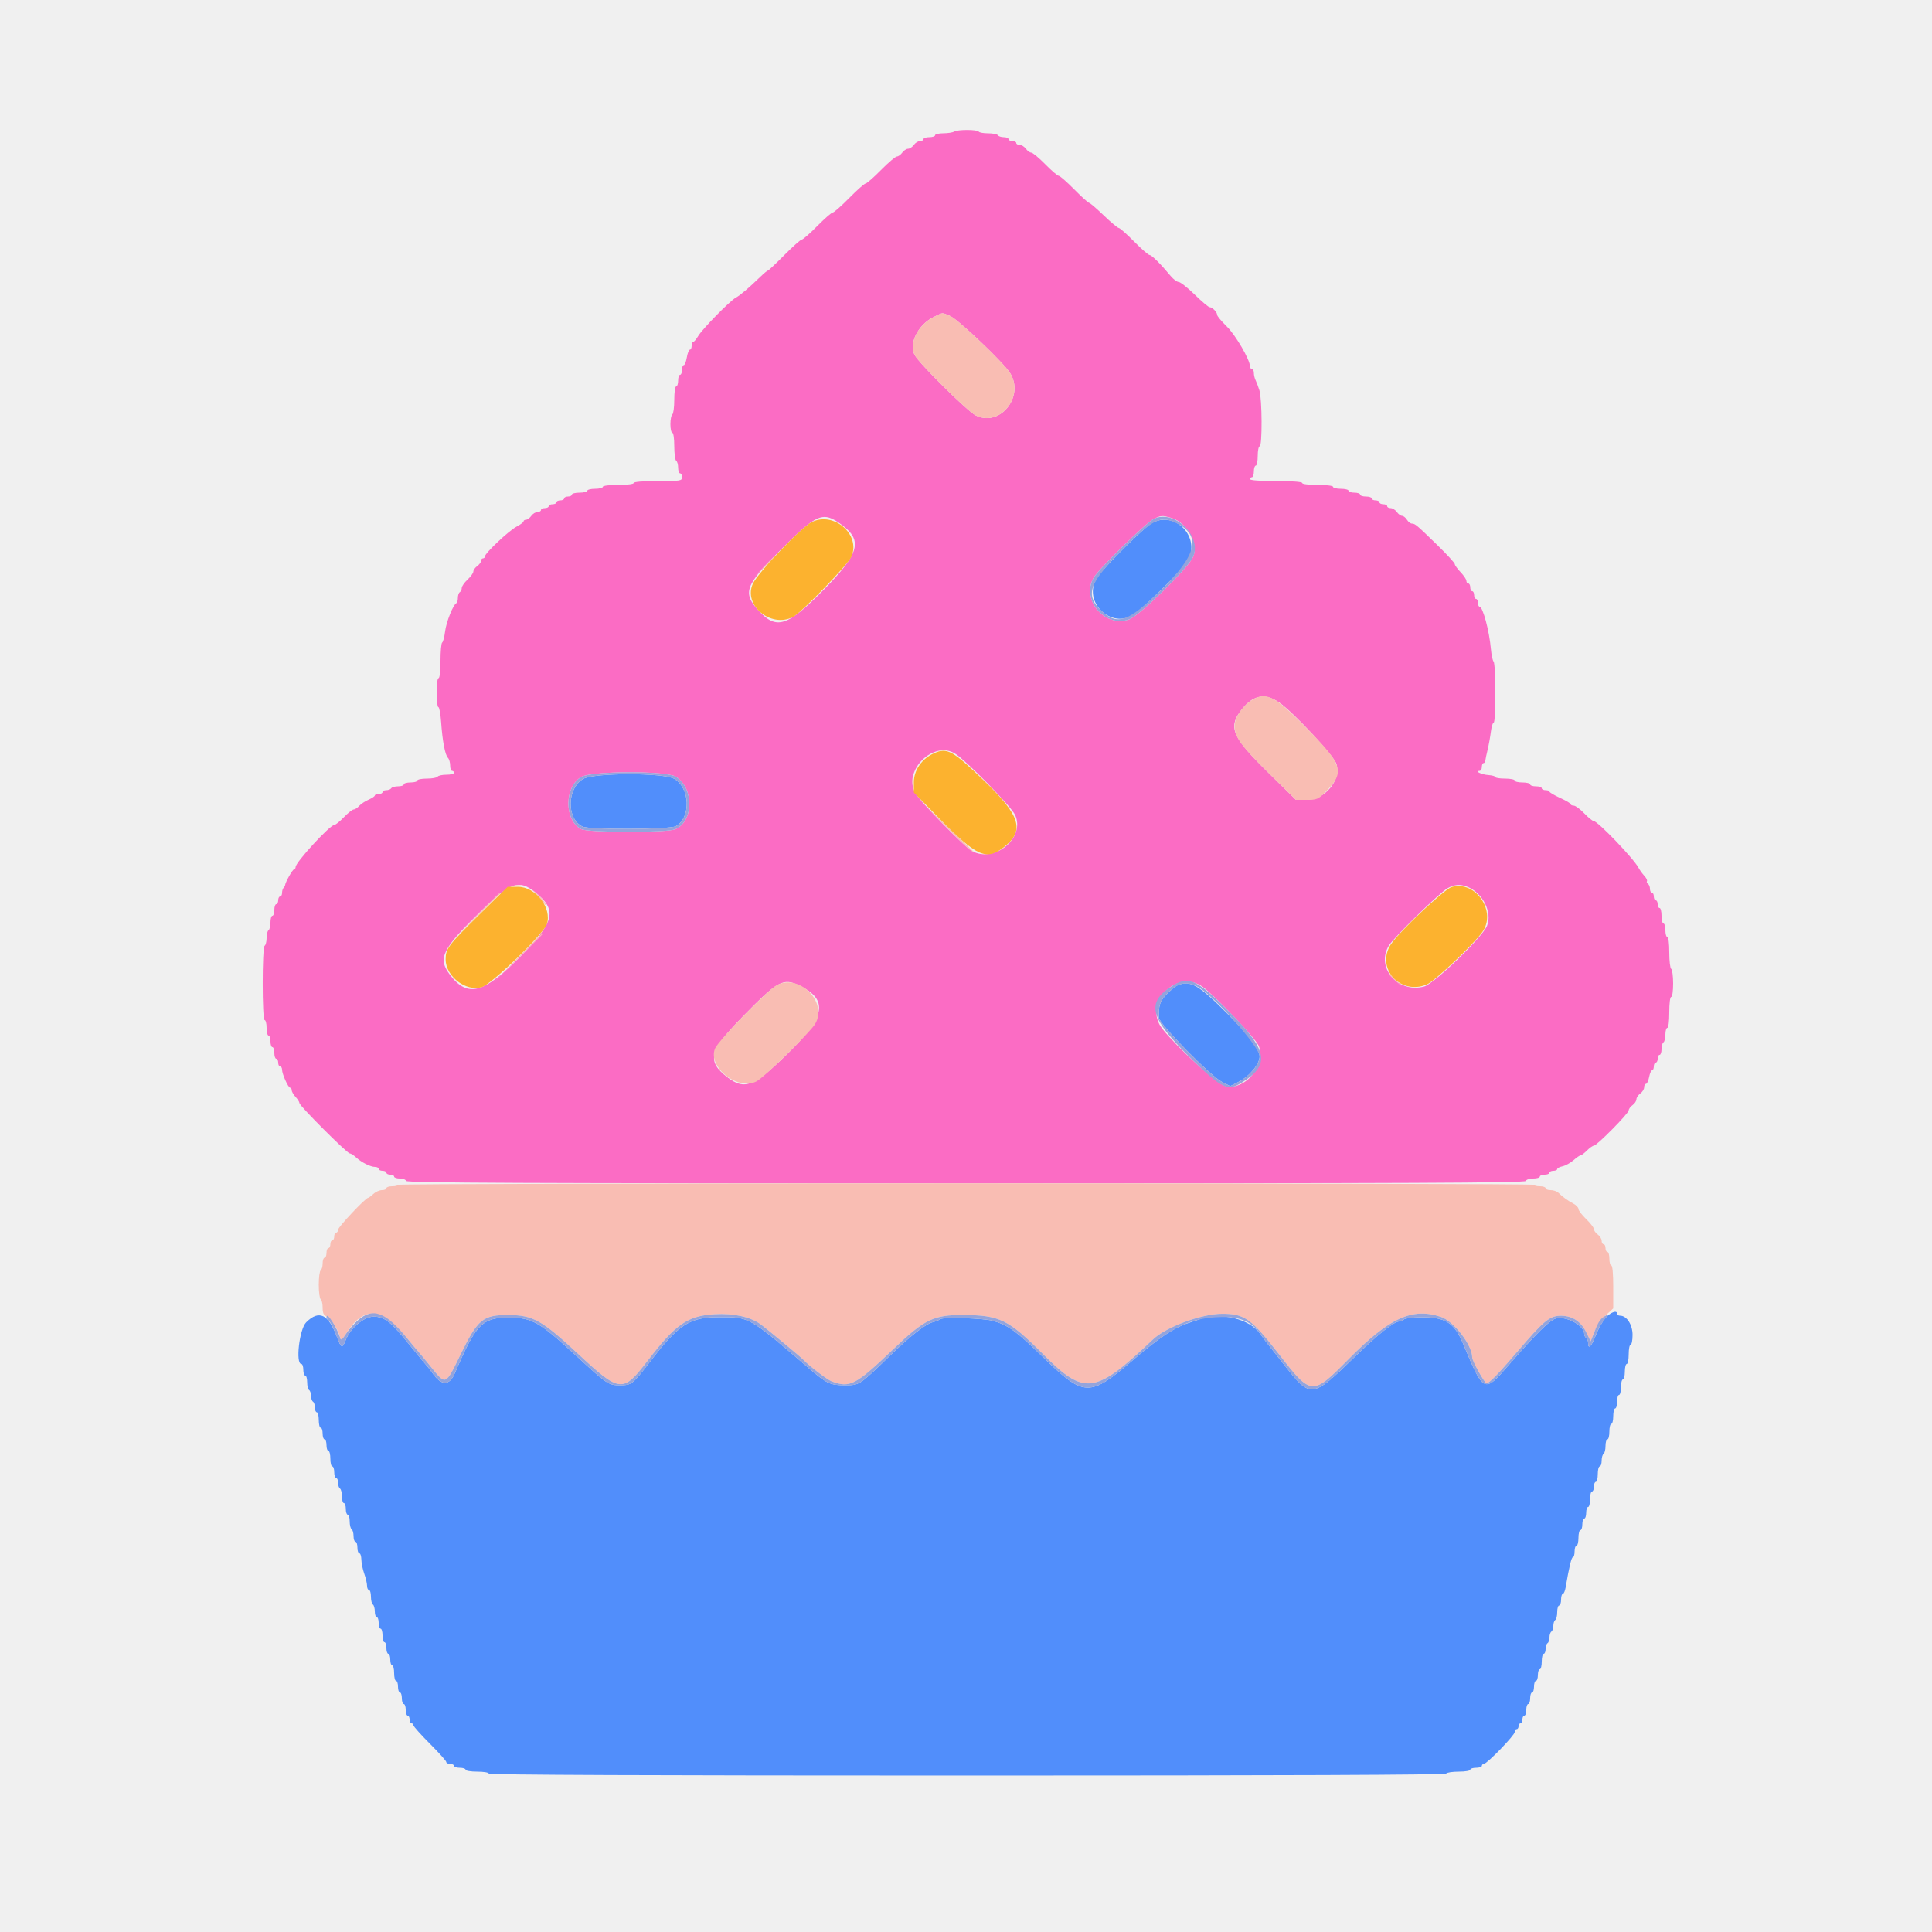
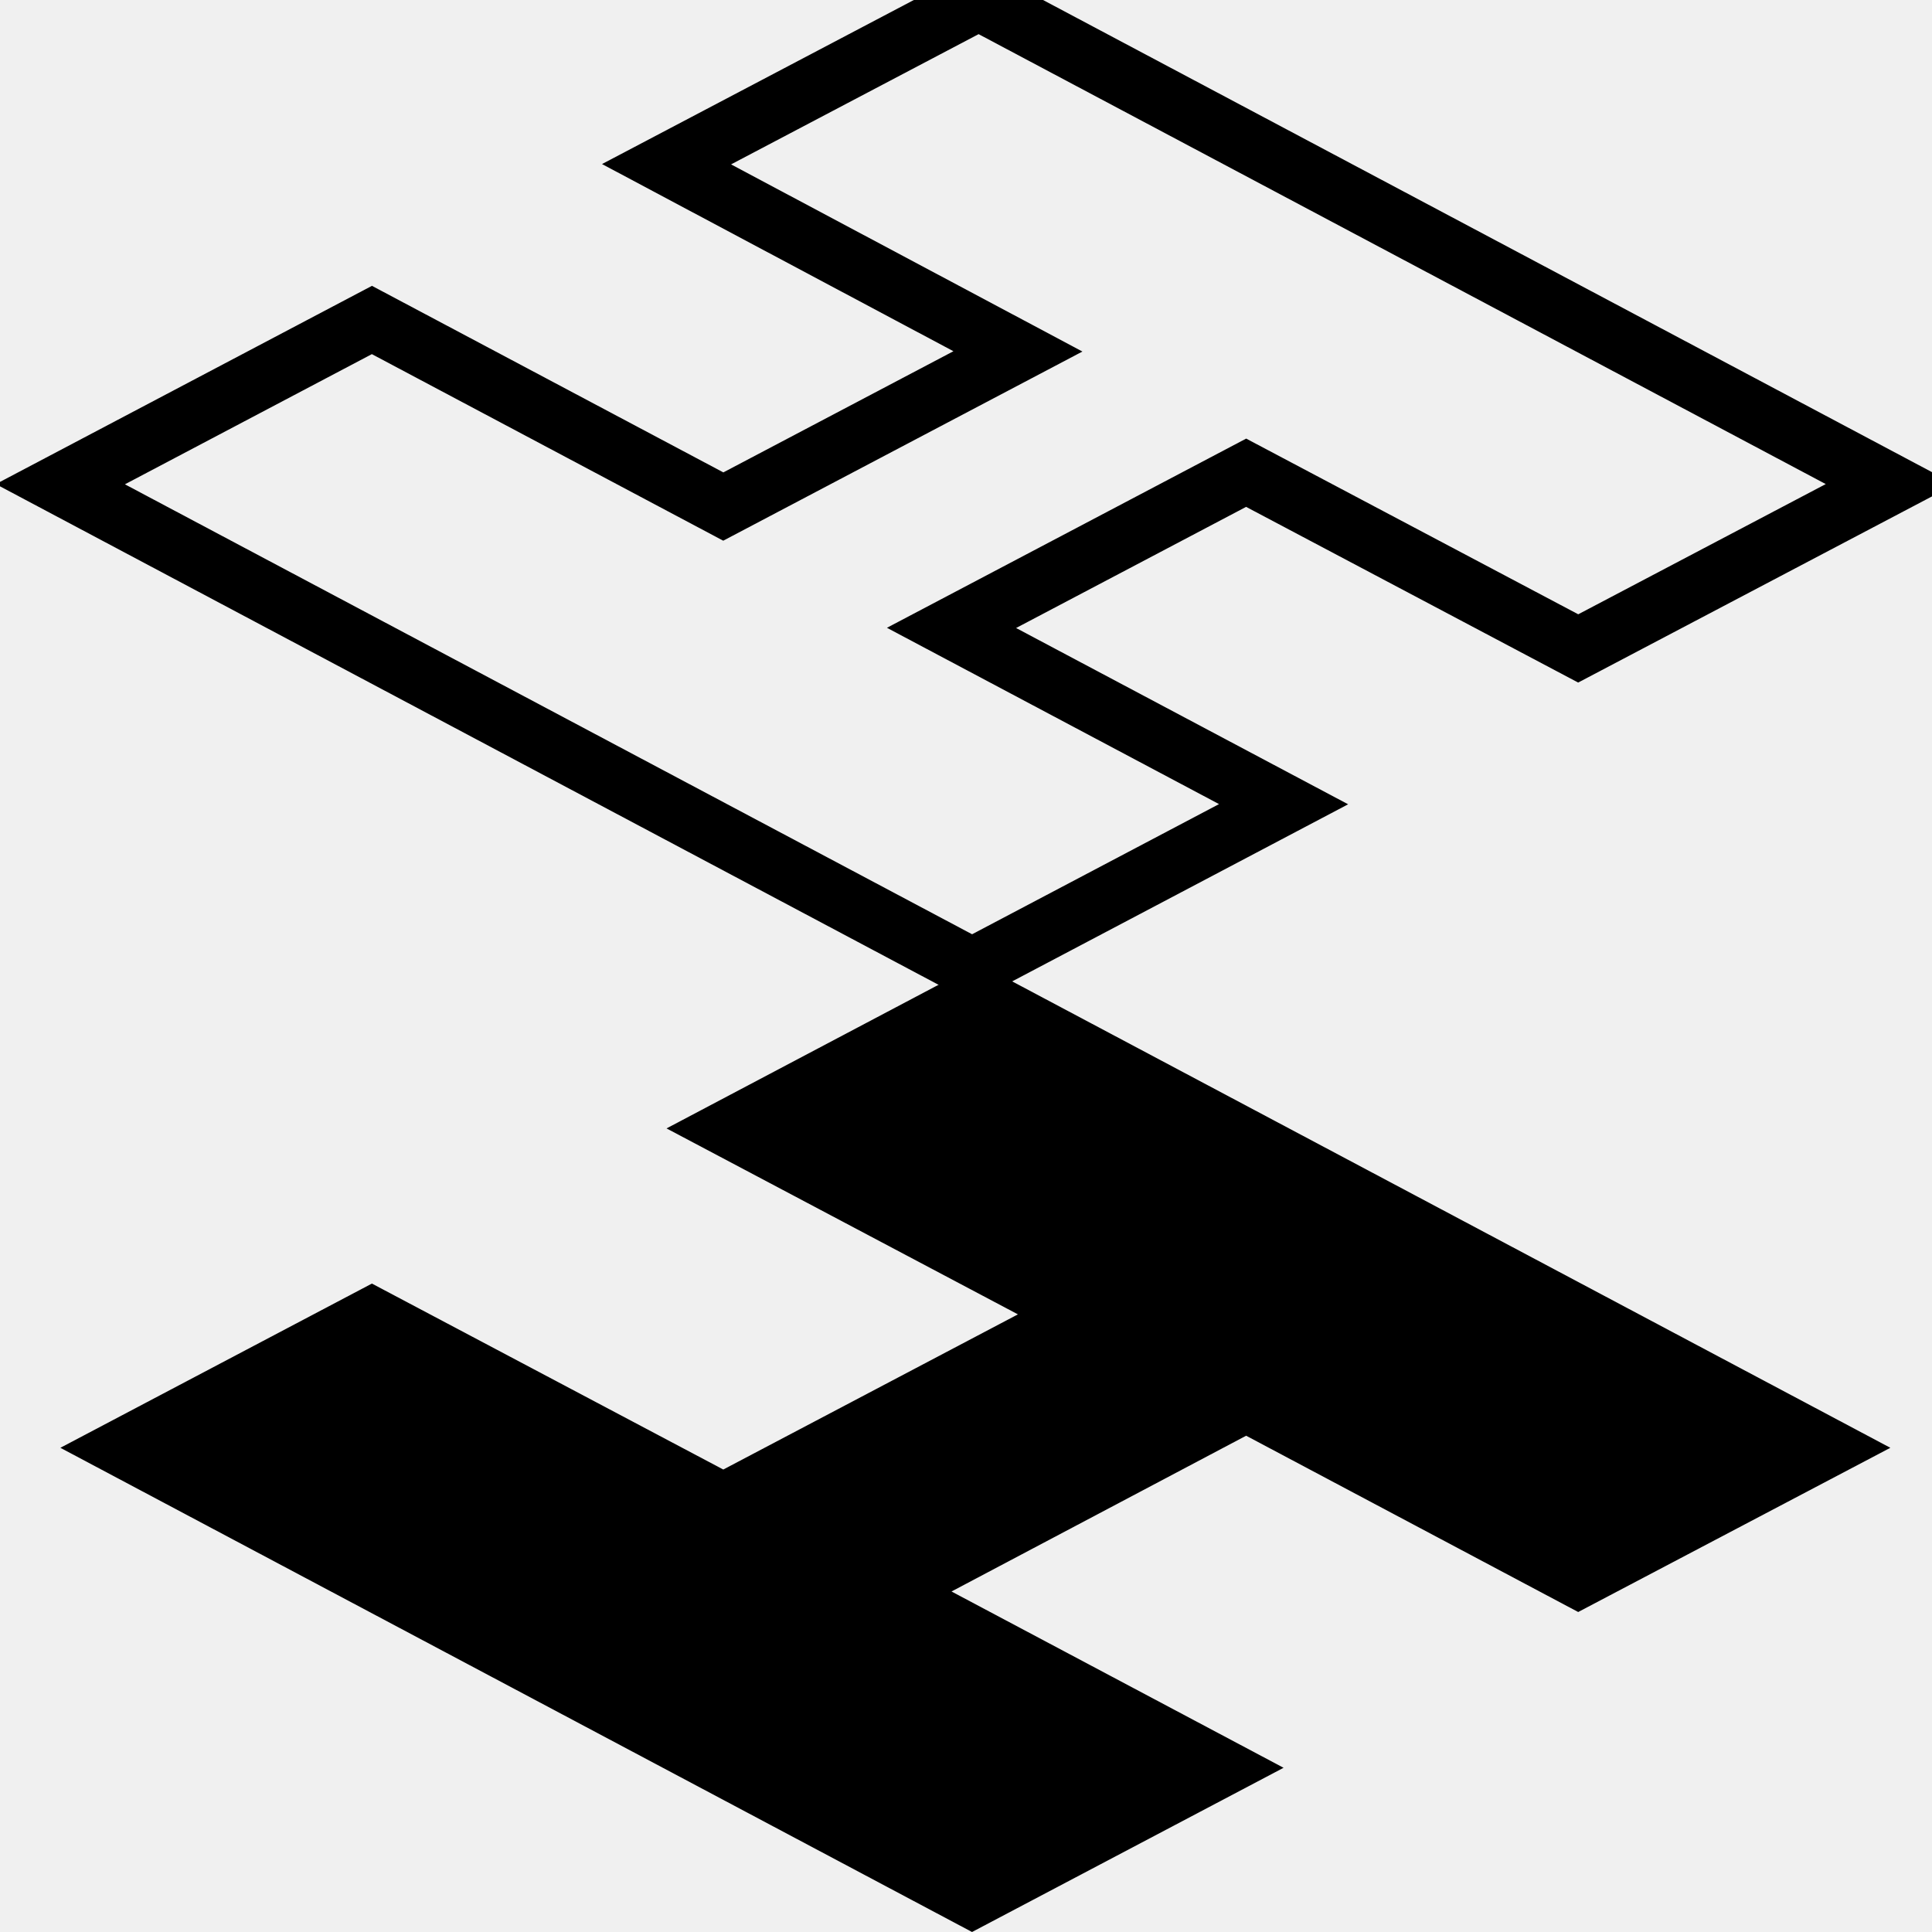
- <svg xmlns="http://www.w3.org/2000/svg" id="svg" version="1.1" width="400" height="400" viewBox="0, 0, 400,400">
-   <g id="svgg">
-     <path id="path0" d="M238.600 108.222 C 236.964 109.064,228.583 117.380,227.155 119.578 C 223.936 124.535,230.119 130.516,234.938 127.108 C 236.926 125.702,244.328 118.375,245.625 116.528 C 248.940 111.810,243.691 105.604,238.600 108.222 M120.750 161.259 C 117.331 163.242,117.258 169.604,120.636 171.144 C 122.102 171.812,138.694 171.741,139.918 171.062 C 143.105 169.293,142.885 163.094,139.568 161.230 C 137.311 159.962,122.950 159.984,120.750 161.259 M243.800 203.986 C 243.360 204.171,242.340 205.015,241.532 205.861 C 240.120 207.342,239.843 208.199,239.958 210.744 C 240.014 211.999,250.586 222.759,252.965 223.982 L 254.693 224.871 256.421 223.989 C 258.742 222.805,260.825 220.276,260.789 218.688 C 260.756 217.252,258.475 214.239,254.072 209.816 C 248.162 203.877,246.418 202.888,243.800 203.986 M332.306 272.976 C 331.705 273.702,330.825 275.309,330.351 276.547 C 329.484 278.814,328.800 279.464,328.800 278.024 C 328.800 277.597,328.620 277.136,328.400 277.000 C 328.180 276.864,328.000 276.495,328.000 276.179 C 328.000 274.439,324.321 272.432,322.136 272.980 C 320.869 273.298,318.018 276.105,312.467 282.500 C 307.250 288.510,307.223 288.498,302.966 278.298 C 301.106 273.843,299.314 272.700,294.240 272.737 C 292.502 272.749,290.891 272.949,290.660 273.180 C 290.429 273.411,289.993 273.600,289.692 273.600 C 288.618 273.600,285.326 276.224,280.400 281.007 C 271.607 289.545,271.377 289.572,265.962 282.676 C 264.201 280.434,262.542 278.330,262.275 278.000 C 262.007 277.670,261.374 276.816,260.868 276.102 C 258.704 273.049,252.708 271.613,248.434 273.123 C 247.865 273.324,246.698 273.715,245.841 273.992 C 243.104 274.874,239.865 277.047,234.766 281.418 C 225.514 289.350,224.502 289.321,215.842 280.871 C 210.444 275.604,208.733 274.367,205.606 273.470 C 203.713 272.927,195.261 272.657,194.671 273.120 C 194.412 273.323,193.725 273.603,193.145 273.741 C 191.657 274.096,188.515 276.548,184.257 280.677 C 177.892 286.850,177.969 286.800,174.886 286.799 C 171.874 286.797,171.201 286.480,167.538 283.339 C 154.874 272.482,155.275 272.710,148.846 272.708 C 142.771 272.706,140.519 274.171,134.479 282.053 C 130.973 286.629,130.752 286.800,128.341 286.800 C 125.994 286.800,125.734 286.625,119.410 280.800 C 111.616 273.621,110.165 272.800,105.266 272.800 C 99.824 272.800,98.500 274.172,94.174 284.297 C 93.039 286.953,91.400 286.954,89.547 284.301 C 89.047 283.585,88.529 282.910,88.395 282.800 C 88.261 282.690,86.667 280.761,84.854 278.512 C 80.903 273.612,79.614 272.601,77.317 272.601 C 75.355 272.600,72.561 274.951,71.594 277.416 C 70.880 279.235,70.644 279.167,69.807 276.900 C 68.026 272.079,66.052 271.122,63.387 273.787 C 61.977 275.197,61.152 282.400,62.400 282.400 C 62.620 282.400,62.800 282.940,62.800 283.600 C 62.800 284.260,62.980 284.800,63.200 284.800 C 63.420 284.800,63.600 285.419,63.600 286.176 C 63.600 286.933,63.780 287.664,64.000 287.800 C 64.220 287.936,64.400 288.476,64.400 289.000 C 64.400 289.524,64.580 290.064,64.800 290.200 C 65.020 290.336,65.200 290.887,65.200 291.424 C 65.200 291.961,65.380 292.400,65.600 292.400 C 65.820 292.400,66.000 293.120,66.000 294.000 C 66.000 294.880,66.180 295.600,66.400 295.600 C 66.620 295.600,66.800 296.140,66.800 296.800 C 66.800 297.460,66.980 298.000,67.200 298.000 C 67.420 298.000,67.600 298.540,67.600 299.200 C 67.600 299.860,67.780 300.400,68.000 300.400 C 68.220 300.400,68.400 301.120,68.400 302.000 C 68.400 302.880,68.580 303.600,68.800 303.600 C 69.020 303.600,69.200 304.140,69.200 304.800 C 69.200 305.460,69.380 306.000,69.600 306.000 C 69.820 306.000,70.000 306.439,70.000 306.976 C 70.000 307.513,70.180 308.064,70.400 308.200 C 70.620 308.336,70.800 309.067,70.800 309.824 C 70.800 310.581,70.980 311.200,71.200 311.200 C 71.420 311.200,71.600 311.740,71.600 312.400 C 71.600 313.060,71.780 313.600,72.000 313.600 C 72.220 313.600,72.400 314.219,72.400 314.976 C 72.400 315.733,72.580 316.464,72.800 316.600 C 73.020 316.736,73.200 317.377,73.200 318.024 C 73.200 318.671,73.380 319.200,73.600 319.200 C 73.820 319.200,74.000 319.740,74.000 320.400 C 74.000 321.060,74.180 321.600,74.400 321.600 C 74.620 321.600,74.808 322.185,74.818 322.900 C 74.827 323.615,75.095 324.920,75.412 325.800 C 75.729 326.680,75.991 327.805,75.994 328.300 C 75.997 328.795,76.180 329.200,76.400 329.200 C 76.620 329.200,76.800 329.819,76.800 330.576 C 76.800 331.333,76.980 332.064,77.200 332.200 C 77.420 332.336,77.600 332.977,77.600 333.624 C 77.600 334.271,77.780 334.800,78.000 334.800 C 78.220 334.800,78.400 335.340,78.400 336.000 C 78.400 336.660,78.580 337.200,78.800 337.200 C 79.020 337.200,79.200 337.830,79.200 338.600 C 79.200 339.370,79.380 340.000,79.600 340.000 C 79.820 340.000,80.000 340.540,80.000 341.200 C 80.000 341.860,80.180 342.400,80.400 342.400 C 80.620 342.400,80.800 342.940,80.800 343.600 C 80.800 344.260,80.980 344.800,81.200 344.800 C 81.420 344.800,81.600 345.520,81.600 346.400 C 81.600 347.280,81.780 348.000,82.000 348.000 C 82.220 348.000,82.400 348.540,82.400 349.200 C 82.400 349.860,82.580 350.400,82.800 350.400 C 83.020 350.400,83.200 350.940,83.200 351.600 C 83.200 352.260,83.380 352.800,83.600 352.800 C 83.820 352.800,84.000 353.340,84.000 354.000 C 84.000 354.660,84.180 355.200,84.400 355.200 C 84.620 355.200,84.800 355.560,84.800 356.000 C 84.800 356.440,84.980 356.800,85.200 356.800 C 85.420 356.800,85.600 356.983,85.600 357.206 C 85.600 357.429,87.130 359.141,89.000 361.011 C 90.870 362.881,92.400 364.589,92.400 364.806 C 92.400 365.023,92.760 365.200,93.200 365.200 C 93.640 365.200,94.000 365.380,94.000 365.600 C 94.000 365.820,94.540 366.000,95.200 366.000 C 95.860 366.000,96.400 366.180,96.400 366.400 C 96.400 366.622,97.467 366.800,98.800 366.800 C 100.133 366.800,101.200 366.978,101.200 367.200 C 101.200 367.466,134.459 367.600,200.176 367.600 C 265.729 367.600,299.236 367.465,299.400 367.200 C 299.536 366.980,300.717 366.800,302.024 366.800 C 303.341 366.800,304.400 366.622,304.400 366.400 C 304.400 366.180,304.940 366.000,305.600 366.000 C 306.260 366.000,306.800 365.820,306.800 365.600 C 306.800 365.380,306.983 365.200,307.206 365.200 C 307.855 365.200,313.600 359.276,313.600 358.606 C 313.600 358.273,313.780 358.000,314.000 358.000 C 314.220 358.000,314.400 357.730,314.400 357.400 C 314.400 357.070,314.580 356.800,314.800 356.800 C 315.020 356.800,315.200 356.440,315.200 356.000 C 315.200 355.560,315.380 355.200,315.600 355.200 C 315.820 355.200,316.000 354.660,316.000 354.000 C 316.000 353.340,316.180 352.800,316.400 352.800 C 316.620 352.800,316.800 352.260,316.800 351.600 C 316.800 350.940,316.980 350.400,317.200 350.400 C 317.420 350.400,317.600 349.860,317.600 349.200 C 317.600 348.540,317.780 348.000,318.000 348.000 C 318.220 348.000,318.400 347.460,318.400 346.800 C 318.400 346.140,318.580 345.600,318.800 345.600 C 319.020 345.600,319.200 344.880,319.200 344.000 C 319.200 343.120,319.380 342.400,319.600 342.400 C 319.820 342.400,320.000 341.961,320.000 341.424 C 320.000 340.887,320.180 340.336,320.400 340.200 C 320.620 340.064,320.800 339.524,320.800 339.000 C 320.800 338.476,320.980 337.936,321.200 337.800 C 321.420 337.664,321.600 337.124,321.600 336.600 C 321.600 336.076,321.780 335.536,322.000 335.400 C 322.220 335.264,322.400 334.533,322.400 333.776 C 322.400 333.019,322.580 332.400,322.800 332.400 C 323.020 332.400,323.200 331.860,323.200 331.200 C 323.200 330.540,323.360 330.000,323.556 330.000 C 323.752 330.000,324.013 329.415,324.136 328.700 C 324.891 324.312,325.352 322.400,325.655 322.400 C 325.845 322.400,326.000 321.860,326.000 321.200 C 326.000 320.540,326.180 320.000,326.400 320.000 C 326.620 320.000,326.800 319.280,326.800 318.400 C 326.800 317.520,326.980 316.800,327.200 316.800 C 327.420 316.800,327.600 316.260,327.600 315.600 C 327.600 314.940,327.780 314.400,328.000 314.400 C 328.220 314.400,328.400 313.860,328.400 313.200 C 328.400 312.540,328.580 312.000,328.800 312.000 C 329.020 312.000,329.200 311.280,329.200 310.400 C 329.200 309.520,329.380 308.800,329.600 308.800 C 329.820 308.800,330.000 308.350,330.000 307.800 C 330.000 307.250,330.180 306.800,330.400 306.800 C 330.620 306.800,330.800 306.080,330.800 305.200 C 330.800 304.320,330.980 303.600,331.200 303.600 C 331.420 303.600,331.600 303.071,331.600 302.424 C 331.600 301.777,331.780 301.136,332.000 301.000 C 332.220 300.864,332.400 300.133,332.400 299.376 C 332.400 298.619,332.580 298.000,332.800 298.000 C 333.020 298.000,333.200 297.280,333.200 296.400 C 333.200 295.520,333.380 294.800,333.600 294.800 C 333.820 294.800,334.000 294.080,334.000 293.200 C 334.000 292.320,334.180 291.600,334.400 291.600 C 334.620 291.600,334.800 290.970,334.800 290.200 C 334.800 289.430,334.980 288.800,335.200 288.800 C 335.420 288.800,335.600 288.080,335.600 287.200 C 335.600 286.320,335.780 285.600,336.000 285.600 C 336.220 285.600,336.400 284.880,336.400 284.000 C 336.400 283.120,336.580 282.400,336.800 282.400 C 337.020 282.400,337.200 281.500,337.200 280.400 C 337.200 279.300,337.380 278.400,337.600 278.400 C 337.820 278.400,338.000 277.492,338.000 276.382 C 338.000 274.259,336.794 272.400,335.418 272.400 C 335.078 272.400,334.800 272.220,334.800 272.000 C 334.800 271.151,333.350 271.719,332.306 272.976 " stroke="none" fill="#518efb" fill-rule="evenodd" />
-     <path id="path1" d="M197.543 27.244 C 197.244 27.433,196.235 27.591,195.300 27.594 C 194.365 27.597,193.600 27.780,193.600 28.000 C 193.600 28.220,193.060 28.400,192.400 28.400 C 191.740 28.400,191.200 28.580,191.200 28.800 C 191.200 29.020,190.880 29.200,190.488 29.200 C 190.097 29.200,189.517 29.560,189.200 30.000 C 188.883 30.440,188.343 30.800,188.000 30.800 C 187.657 30.800,187.117 31.160,186.800 31.600 C 186.483 32.040,185.984 32.400,185.692 32.400 C 185.400 32.400,183.919 33.660,182.400 35.200 C 180.881 36.740,179.442 38.000,179.202 38.000 C 178.961 38.000,177.436 39.350,175.813 41.000 C 174.189 42.650,172.659 44.000,172.411 44.000 C 172.164 44.000,170.719 45.260,169.200 46.800 C 167.681 48.340,166.242 49.600,166.002 49.600 C 165.762 49.600,164.141 51.040,162.400 52.800 C 160.659 54.560,159.131 56.000,159.004 56.000 C 158.877 56.000,158.170 56.585,157.433 57.300 C 155.077 59.586,153.233 61.154,152.339 61.633 C 151.130 62.280,145.417 68.109,144.545 69.586 C 144.150 70.254,143.686 70.800,143.514 70.800 C 143.341 70.800,143.200 71.160,143.200 71.600 C 143.200 72.040,143.036 72.400,142.835 72.400 C 142.634 72.400,142.349 73.120,142.200 74.000 C 142.051 74.880,141.766 75.600,141.565 75.600 C 141.364 75.600,141.200 76.050,141.200 76.600 C 141.200 77.150,141.020 77.600,140.800 77.600 C 140.580 77.600,140.400 78.140,140.400 78.800 C 140.400 79.460,140.220 80.000,140.000 80.000 C 139.772 80.000,139.600 81.192,139.600 82.776 C 139.600 84.303,139.420 85.664,139.200 85.800 C 138.980 85.936,138.800 86.847,138.800 87.824 C 138.800 88.801,138.980 89.600,139.200 89.600 C 139.428 89.600,139.600 90.792,139.600 92.376 C 139.600 93.903,139.780 95.264,140.000 95.400 C 140.220 95.536,140.400 96.177,140.400 96.824 C 140.400 97.471,140.580 98.000,140.800 98.000 C 141.020 98.000,141.200 98.360,141.200 98.800 C 141.200 99.557,140.933 99.600,136.200 99.600 C 133.133 99.600,131.200 99.755,131.200 100.000 C 131.200 100.233,129.867 100.400,128.000 100.400 C 126.133 100.400,124.800 100.567,124.800 100.800 C 124.800 101.020,124.080 101.200,123.200 101.200 C 122.320 101.200,121.600 101.380,121.600 101.600 C 121.600 101.820,120.880 102.000,120.000 102.000 C 119.120 102.000,118.400 102.180,118.400 102.400 C 118.400 102.620,118.040 102.800,117.600 102.800 C 117.160 102.800,116.800 102.980,116.800 103.200 C 116.800 103.420,116.440 103.600,116.000 103.600 C 115.560 103.600,115.200 103.780,115.200 104.000 C 115.200 104.220,114.840 104.400,114.400 104.400 C 113.960 104.400,113.600 104.580,113.600 104.800 C 113.600 105.020,113.240 105.200,112.800 105.200 C 112.360 105.200,112.000 105.380,112.000 105.600 C 112.000 105.820,111.680 106.000,111.288 106.000 C 110.897 106.000,110.317 106.360,110.000 106.800 C 109.683 107.240,109.193 107.600,108.912 107.600 C 108.630 107.600,108.400 107.752,108.400 107.937 C 108.400 108.122,107.743 108.617,106.939 109.037 C 105.359 109.862,100.400 114.532,100.400 115.195 C 100.400 115.418,100.220 115.600,100.000 115.600 C 99.780 115.600,99.600 115.830,99.600 116.112 C 99.600 116.393,99.240 116.883,98.800 117.200 C 98.360 117.517,98.000 118.025,98.000 118.328 C 98.000 118.631,97.460 119.383,96.800 120.000 C 96.140 120.617,95.600 121.398,95.600 121.737 C 95.600 122.076,95.420 122.464,95.200 122.600 C 94.980 122.736,94.800 123.272,94.800 123.790 C 94.800 124.309,94.665 124.793,94.500 124.867 C 93.834 125.163,92.404 128.730,92.157 130.709 C 92.013 131.869,91.738 132.915,91.547 133.033 C 91.356 133.151,91.200 134.857,91.200 136.824 C 91.200 138.941,91.037 140.400,90.800 140.400 C 90.569 140.400,90.400 141.667,90.400 143.400 C 90.400 145.050,90.561 146.400,90.758 146.400 C 90.954 146.400,91.212 147.795,91.330 149.500 C 91.603 153.438,92.150 156.310,92.740 156.900 C 92.993 157.153,93.200 157.864,93.200 158.480 C 93.200 159.096,93.380 159.600,93.600 159.600 C 93.820 159.600,94.000 159.780,94.000 160.000 C 94.000 160.220,93.291 160.400,92.424 160.400 C 91.557 160.400,90.736 160.580,90.600 160.800 C 90.464 161.020,89.463 161.200,88.376 161.200 C 87.289 161.200,86.400 161.380,86.400 161.600 C 86.400 161.820,85.770 162.000,85.000 162.000 C 84.230 162.000,83.600 162.180,83.600 162.400 C 83.600 162.620,83.071 162.800,82.424 162.800 C 81.777 162.800,81.136 162.980,81.000 163.200 C 80.864 163.420,80.403 163.600,79.976 163.600 C 79.549 163.600,79.200 163.780,79.200 164.000 C 79.200 164.220,78.840 164.400,78.400 164.400 C 77.960 164.400,77.600 164.536,77.600 164.702 C 77.600 164.869,77.015 165.260,76.300 165.572 C 75.585 165.884,74.709 166.468,74.353 166.870 C 73.997 167.271,73.488 167.600,73.222 167.600 C 72.955 167.600,72.046 168.320,71.200 169.200 C 70.354 170.080,69.460 170.800,69.212 170.800 C 68.311 170.800,61.222 178.505,61.207 179.500 C 61.203 179.775,61.053 180.000,60.874 180.000 C 60.578 180.000,59.089 182.632,59.026 183.267 C 59.012 183.413,58.865 183.668,58.700 183.833 C 58.535 183.998,58.400 184.463,58.400 184.867 C 58.400 185.270,58.220 185.600,58.000 185.600 C 57.780 185.600,57.600 185.960,57.600 186.400 C 57.600 186.840,57.420 187.200,57.200 187.200 C 56.980 187.200,56.800 187.740,56.800 188.400 C 56.800 189.060,56.620 189.600,56.400 189.600 C 56.180 189.600,56.000 190.219,56.000 190.976 C 56.000 191.733,55.820 192.464,55.600 192.600 C 55.380 192.736,55.200 193.456,55.200 194.200 C 55.200 194.944,55.020 195.664,54.800 195.800 C 54.257 196.135,54.257 211.200,54.800 211.200 C 55.020 211.200,55.200 211.920,55.200 212.800 C 55.200 213.680,55.380 214.400,55.600 214.400 C 55.820 214.400,56.000 214.940,56.000 215.600 C 56.000 216.260,56.180 216.800,56.400 216.800 C 56.620 216.800,56.800 217.340,56.800 218.000 C 56.800 218.660,56.980 219.200,57.200 219.200 C 57.420 219.200,57.600 219.560,57.600 220.000 C 57.600 220.440,57.780 220.800,58.000 220.800 C 58.220 220.800,58.400 221.100,58.400 221.466 C 58.400 222.364,59.673 225.200,60.077 225.200 C 60.255 225.200,60.400 225.436,60.400 225.725 C 60.400 226.013,60.760 226.636,61.200 227.108 C 61.640 227.580,62.000 228.156,62.000 228.387 C 62.000 228.936,71.864 238.800,72.413 238.800 C 72.644 238.800,73.229 239.168,73.711 239.618 C 74.826 240.657,76.706 241.600,77.661 241.600 C 78.068 241.600,78.400 241.780,78.400 242.000 C 78.400 242.220,78.760 242.400,79.200 242.400 C 79.640 242.400,80.000 242.580,80.000 242.800 C 80.000 243.020,80.360 243.200,80.800 243.200 C 81.240 243.200,81.600 243.380,81.600 243.600 C 81.600 243.820,82.125 244.000,82.767 244.000 C 83.408 244.000,84.008 244.225,84.100 244.500 C 84.233 244.898,107.769 245.000,200.000 245.000 C 292.231 245.000,315.767 244.898,315.900 244.500 C 315.992 244.225,316.682 244.000,317.433 244.000 C 318.185 244.000,318.800 243.820,318.800 243.600 C 318.800 243.380,319.250 243.200,319.800 243.200 C 320.350 243.200,320.800 243.020,320.800 242.800 C 320.800 242.580,321.160 242.400,321.600 242.400 C 322.040 242.400,322.400 242.243,322.400 242.050 C 322.400 241.857,322.895 241.596,323.500 241.468 C 324.105 241.341,325.123 240.778,325.762 240.218 C 326.401 239.658,327.068 239.200,327.244 239.200 C 327.420 239.200,328.014 238.750,328.564 238.200 C 329.114 237.650,329.754 237.200,329.988 237.200 C 330.597 237.200,337.200 230.512,337.200 229.894 C 337.200 229.609,337.560 229.117,338.000 228.800 C 338.440 228.483,338.800 227.943,338.800 227.600 C 338.800 227.257,339.160 226.717,339.600 226.400 C 340.040 226.083,340.400 225.503,340.400 225.112 C 340.400 224.720,340.572 224.400,340.782 224.400 C 340.992 224.400,341.282 223.770,341.426 223.000 C 341.571 222.230,341.849 221.600,342.045 221.600 C 342.240 221.600,342.400 221.240,342.400 220.800 C 342.400 220.360,342.580 220.000,342.800 220.000 C 343.020 220.000,343.200 219.640,343.200 219.200 C 343.200 218.760,343.380 218.400,343.600 218.400 C 343.820 218.400,344.000 217.871,344.000 217.224 C 344.000 216.577,344.180 215.936,344.400 215.800 C 344.620 215.664,344.800 214.933,344.800 214.176 C 344.800 213.419,344.980 212.800,345.200 212.800 C 345.433 212.800,345.600 211.467,345.600 209.600 C 345.600 207.733,345.767 206.400,346.000 206.400 C 346.228 206.400,346.400 205.208,346.400 203.624 C 346.400 202.097,346.220 200.736,346.000 200.600 C 345.780 200.464,345.600 198.923,345.600 197.176 C 345.600 195.325,345.433 194.000,345.200 194.000 C 344.980 194.000,344.800 193.370,344.800 192.600 C 344.800 191.830,344.620 191.200,344.400 191.200 C 344.180 191.200,344.000 190.480,344.000 189.600 C 344.000 188.720,343.820 188.000,343.600 188.000 C 343.380 188.000,343.200 187.640,343.200 187.200 C 343.200 186.760,343.020 186.400,342.800 186.400 C 342.580 186.400,342.400 186.040,342.400 185.600 C 342.400 185.160,342.220 184.800,342.000 184.800 C 341.780 184.800,341.600 184.451,341.600 184.024 C 341.600 183.597,341.417 183.134,341.193 182.996 C 340.970 182.858,340.874 182.604,340.980 182.433 C 341.086 182.261,340.843 181.768,340.440 181.335 C 340.038 180.903,339.490 180.142,339.223 179.643 C 338.193 177.718,330.785 170.000,329.968 170.000 C 329.731 170.000,328.846 169.280,328.000 168.400 C 327.154 167.520,326.179 166.800,325.831 166.800 C 325.484 166.800,325.199 166.665,325.199 166.500 C 325.198 166.335,324.208 165.750,323.000 165.200 C 321.792 164.650,320.802 164.065,320.801 163.900 C 320.801 163.735,320.440 163.600,320.000 163.600 C 319.560 163.600,319.200 163.420,319.200 163.200 C 319.200 162.980,318.660 162.800,318.000 162.800 C 317.340 162.800,316.800 162.620,316.800 162.400 C 316.800 162.180,316.080 162.000,315.200 162.000 C 314.320 162.000,313.600 161.820,313.600 161.600 C 313.600 161.380,312.700 161.200,311.600 161.200 C 310.500 161.200,309.600 161.057,309.600 160.882 C 309.600 160.707,308.925 160.518,308.101 160.463 C 306.736 160.371,305.145 159.600,306.320 159.600 C 306.584 159.600,306.800 159.240,306.800 158.800 C 306.800 158.360,306.950 158.000,307.133 158.000 C 307.317 158.000,307.489 157.775,307.517 157.500 C 307.544 157.225,307.762 156.190,308.001 155.200 C 308.239 154.210,308.539 152.545,308.668 151.500 C 308.797 150.455,309.059 149.600,309.251 149.600 C 309.717 149.600,309.702 137.466,309.235 136.980 C 309.035 136.771,308.784 135.610,308.677 134.400 C 308.345 130.611,307.003 125.600,306.320 125.600 C 306.144 125.600,306.000 125.240,306.000 124.800 C 306.000 124.360,305.820 124.000,305.600 124.000 C 305.380 124.000,305.200 123.640,305.200 123.200 C 305.200 122.760,305.020 122.400,304.800 122.400 C 304.580 122.400,304.400 122.040,304.400 121.600 C 304.400 121.160,304.220 120.800,304.000 120.800 C 303.780 120.800,303.600 120.557,303.600 120.259 C 303.600 119.962,303.060 119.154,302.400 118.463 C 301.740 117.772,301.200 117.019,301.200 116.788 C 301.200 116.558,299.589 114.801,297.621 112.885 C 293.285 108.663,292.973 108.400,292.313 108.400 C 292.027 108.400,291.568 108.040,291.293 107.600 C 291.018 107.160,290.564 106.800,290.285 106.800 C 290.005 106.800,289.517 106.440,289.200 106.000 C 288.883 105.560,288.303 105.200,287.912 105.200 C 287.520 105.200,287.200 105.020,287.200 104.800 C 287.200 104.580,286.840 104.400,286.400 104.400 C 285.960 104.400,285.600 104.220,285.600 104.000 C 285.600 103.780,285.240 103.600,284.800 103.600 C 284.360 103.600,284.000 103.420,284.000 103.200 C 284.000 102.980,283.460 102.800,282.800 102.800 C 282.140 102.800,281.600 102.620,281.600 102.400 C 281.600 102.180,281.060 102.000,280.400 102.000 C 279.740 102.000,279.200 101.820,279.200 101.600 C 279.200 101.380,278.480 101.200,277.600 101.200 C 276.720 101.200,276.000 101.020,276.000 100.800 C 276.000 100.567,274.667 100.400,272.800 100.400 C 270.933 100.400,269.600 100.233,269.600 100.000 C 269.600 99.753,267.533 99.600,264.200 99.600 C 260.867 99.600,258.800 99.447,258.800 99.200 C 258.800 98.980,258.980 98.800,259.200 98.800 C 259.420 98.800,259.600 98.260,259.600 97.600 C 259.600 96.940,259.780 96.400,260.000 96.400 C 260.220 96.400,260.400 95.500,260.400 94.400 C 260.400 93.300,260.580 92.400,260.800 92.400 C 261.357 92.400,261.316 82.626,260.751 80.828 C 260.504 80.043,260.144 79.087,259.951 78.705 C 259.758 78.323,259.600 77.648,259.600 77.205 C 259.600 76.762,259.420 76.400,259.200 76.400 C 258.980 76.400,258.800 76.160,258.800 75.866 C 258.800 74.496,255.823 69.376,253.986 67.586 C 252.894 66.522,252.000 65.447,252.000 65.197 C 252.000 64.627,250.996 63.600,250.438 63.600 C 250.208 63.600,248.821 62.430,247.355 61.000 C 245.889 59.570,244.400 58.395,244.045 58.388 C 243.690 58.381,242.950 57.833,242.400 57.170 C 240.339 54.683,238.448 52.800,238.012 52.800 C 237.764 52.800,236.319 51.540,234.800 50.000 C 233.281 48.460,231.856 47.200,231.634 47.200 C 231.411 47.200,230.012 46.030,228.524 44.600 C 227.037 43.170,225.672 42.000,225.491 42.000 C 225.310 42.000,223.919 40.740,222.400 39.200 C 220.881 37.660,219.440 36.400,219.197 36.400 C 218.954 36.400,217.696 35.320,216.400 34.000 C 215.104 32.680,213.804 31.600,213.510 31.600 C 213.217 31.600,212.717 31.240,212.400 30.800 C 212.083 30.360,211.503 30.000,211.112 30.000 C 210.720 30.000,210.400 29.820,210.400 29.600 C 210.400 29.380,210.040 29.200,209.600 29.200 C 209.160 29.200,208.800 29.020,208.800 28.800 C 208.800 28.580,208.361 28.400,207.824 28.400 C 207.287 28.400,206.736 28.220,206.600 28.000 C 206.464 27.780,205.564 27.600,204.600 27.600 C 203.636 27.600,202.750 27.443,202.631 27.250 C 202.352 26.798,198.254 26.793,197.543 27.244 M196.696 65.414 C 198.330 66.097,207.689 74.985,209.098 77.193 C 212.221 82.086,206.990 88.546,201.976 85.988 C 200.229 85.096,190.307 75.267,189.360 73.489 C 188.117 71.155,190.065 67.244,193.257 65.664 C 195.330 64.637,194.909 64.668,196.696 65.414 M174.300 108.676 C 178.683 111.929,177.927 114.599,170.487 122.152 C 163.011 129.740,160.718 130.463,157.037 126.388 C 153.689 122.683,154.223 121.244,161.734 113.734 C 169.206 106.261,170.400 105.781,174.300 108.676 M242.461 107.210 C 245.775 108.131,248.277 112.652,246.982 115.381 C 245.857 117.753,235.988 127.386,233.845 128.204 C 228.856 130.109,223.731 124.160,226.432 119.600 C 227.556 117.704,237.502 108.016,239.000 107.358 C 240.473 106.711,240.639 106.704,242.461 107.210 M264.854 145.448 C 267.762 147.442,276.202 156.501,276.696 158.159 C 277.695 161.506,274.317 165.600,270.558 165.600 L 268.315 165.600 262.719 160.100 C 255.245 152.753,254.294 150.723,256.741 147.344 C 259.229 143.911,261.752 143.321,264.854 145.448 M197.690 155.996 C 200.013 157.409,209.374 166.968,210.176 168.747 C 212.288 173.430,206.009 178.715,201.280 176.233 C 199.736 175.423,190.236 165.663,189.407 164.035 C 187.045 159.394,193.298 153.325,197.690 155.996 M139.904 160.798 C 143.713 163.121,143.647 170.062,139.800 171.692 C 138.050 172.433,121.705 172.406,120.311 171.660 C 116.783 169.771,116.808 162.913,120.350 160.859 C 122.512 159.606,137.870 159.558,139.904 160.798 M110.747 184.689 C 115.398 188.377,114.883 190.769,107.910 197.861 C 100.068 205.838,96.737 206.679,93.014 201.622 C 90.606 198.351,91.607 196.390,99.716 188.498 C 105.747 182.629,107.421 182.051,110.747 184.689 M303.733 183.575 C 306.958 184.801,309.036 188.903,307.860 191.718 C 306.871 194.085,296.878 203.707,294.846 204.249 C 289.423 205.697,284.783 200.313,287.547 195.779 C 288.582 194.083,298.123 184.754,299.698 183.900 C 301.145 183.114,302.282 183.023,303.733 183.575 M165.461 204.029 C 171.600 207.002,170.979 210.429,162.866 218.340 C 156.049 224.987,154.138 225.725,150.644 223.060 C 146.232 219.696,146.773 217.620,153.978 210.263 C 161.046 203.044,162.168 202.435,165.461 204.029 M249.040 204.351 C 251.747 206.348,259.953 214.989,260.590 216.514 C 262.283 220.566,257.543 226.084,253.493 224.777 C 251.786 224.226,243.630 216.751,240.660 213.016 C 236.505 207.790,243.666 200.386,249.040 204.351 " stroke="none" fill="#fb6cc4" fill-rule="evenodd" />
-     <path id="path2" d="M193.257 65.664 C 190.065 67.244,188.117 71.155,189.360 73.489 C 190.307 75.267,200.229 85.096,201.976 85.988 C 206.990 88.546,212.221 82.086,209.098 77.193 C 207.689 74.985,198.330 66.097,196.696 65.414 C 194.909 64.668,195.330 64.637,193.257 65.664 M158.185 117.300 L 156.200 119.400 158.300 117.415 C 159.455 116.323,160.400 115.378,160.400 115.315 C 160.400 115.017,160.029 115.349,158.185 117.300 M260.617 144.284 C 258.275 144.902,255.600 148.096,255.600 150.276 C 255.600 152.578,256.920 154.399,262.719 160.100 L 268.315 165.600 270.558 165.600 C 272.648 165.600,272.911 165.489,274.435 163.965 C 278.413 159.987,278.016 158.426,271.270 151.523 C 264.844 144.947,262.960 143.666,260.617 144.284 M188.901 161.800 C 188.905 162.680,188.987 162.993,189.083 162.495 C 189.179 161.998,189.175 161.278,189.075 160.895 C 188.975 160.513,188.896 160.920,188.901 161.800 M195.200 170.533 C 197.950 173.349,200.560 175.845,201.000 176.081 C 201.440 176.316,201.710 176.439,201.600 176.354 C 201.490 176.269,198.880 173.772,195.800 170.806 L 190.200 165.413 195.200 170.533 M106.500 183.476 C 106.885 183.576,107.515 183.576,107.900 183.476 C 108.285 183.375,107.970 183.293,107.200 183.293 C 106.430 183.293,106.115 183.375,106.500 183.476 M111.397 185.601 C 113.293 187.818,113.320 187.842,112.886 187.000 C 112.659 186.560,111.962 185.751,111.337 185.201 L 110.200 184.203 111.397 185.601 M98.394 189.900 L 93.400 195.000 98.500 190.006 C 101.305 187.259,103.600 184.964,103.600 184.906 C 103.600 184.619,103.033 185.163,98.394 189.900 M107.194 198.300 L 102.200 203.400 107.300 198.406 C 110.105 195.659,112.400 193.364,112.400 193.306 C 112.400 193.019,111.833 193.563,107.194 198.300 M287.600 201.725 C 287.600 201.794,288.185 202.379,288.900 203.025 L 290.200 204.200 289.025 202.900 C 287.930 201.688,287.600 201.416,287.600 201.725 M160.800 203.980 C 158.902 204.990,148.684 215.480,148.035 217.086 C 146.481 220.926,152.761 225.892,156.634 223.884 C 158.214 223.065,167.726 213.746,168.765 212.000 C 171.446 207.491,165.484 201.488,160.800 203.980 M82.400 245.300 C 82.400 245.465,81.860 245.600,81.200 245.600 C 80.540 245.600,80.000 245.780,80.000 246.000 C 80.000 246.220,79.584 246.400,79.075 246.400 C 78.567 246.400,77.764 246.760,77.292 247.200 C 76.820 247.640,76.333 248.000,76.210 248.000 C 75.690 248.000,70.000 254.041,70.000 254.594 C 70.000 254.927,69.820 255.200,69.600 255.200 C 69.380 255.200,69.200 255.560,69.200 256.000 C 69.200 256.440,69.020 256.800,68.800 256.800 C 68.580 256.800,68.400 257.160,68.400 257.600 C 68.400 258.040,68.220 258.400,68.000 258.400 C 67.780 258.400,67.600 258.850,67.600 259.400 C 67.600 259.950,67.420 260.400,67.200 260.400 C 66.980 260.400,66.800 260.929,66.800 261.576 C 66.800 262.223,66.620 262.864,66.400 263.000 C 66.180 263.136,66.000 264.486,66.000 266.000 C 66.000 267.514,66.180 268.864,66.400 269.000 C 66.620 269.136,66.800 269.914,66.800 270.729 C 66.800 271.880,67.000 272.298,67.698 272.605 C 68.574 272.990,70.183 275.577,70.468 277.059 C 70.582 277.649,70.795 277.503,71.514 276.339 C 75.269 270.264,78.957 270.510,84.399 277.200 C 85.384 278.410,86.288 279.490,86.409 279.600 C 86.530 279.710,87.759 281.195,89.140 282.900 C 92.368 286.885,92.166 286.969,95.419 280.300 C 98.929 273.106,100.016 272.225,105.336 272.264 C 110.339 272.300,112.202 273.339,119.600 280.224 C 128.387 288.401,128.925 288.456,134.099 281.707 C 139.915 274.118,142.382 272.415,148.019 272.093 C 151.822 271.876,155.243 272.617,157.391 274.122 C 158.505 274.903,165.943 281.068,166.400 281.590 C 167.301 282.618,171.259 285.642,172.144 285.979 C 175.968 287.433,177.095 286.841,185.128 279.163 C 191.409 273.159,193.336 272.227,199.400 272.258 C 206.997 272.297,208.813 273.192,216.060 280.466 C 224.566 289.003,226.722 288.702,238.726 277.304 C 241.426 274.741,248.779 272.012,253.000 272.007 C 257.666 272.001,259.028 272.973,264.872 280.473 C 271.524 289.012,271.678 289.022,279.200 281.406 C 287.660 272.840,292.389 270.668,298.286 272.640 C 300.986 273.543,304.800 278.454,304.800 281.027 C 304.800 281.773,307.372 286.400,307.787 286.400 C 308.314 286.400,310.295 284.365,314.000 280.018 C 319.685 273.348,320.862 272.384,323.280 272.419 C 325.550 272.452,327.300 273.599,328.367 275.750 L 329.333 277.700 330.091 275.750 C 330.513 274.664,331.548 273.156,332.425 272.346 L 334.000 270.892 334.000 266.446 C 334.000 263.749,333.843 262.000,333.600 262.000 C 333.380 262.000,333.200 261.370,333.200 260.600 C 333.200 259.830,333.020 259.200,332.800 259.200 C 332.580 259.200,332.400 258.840,332.400 258.400 C 332.400 257.960,332.220 257.600,332.000 257.600 C 331.780 257.600,331.600 257.280,331.600 256.888 C 331.600 256.497,331.240 255.917,330.800 255.600 C 330.360 255.283,330.000 254.779,330.000 254.480 C 330.000 254.182,329.280 253.246,328.400 252.400 C 327.520 251.554,326.800 250.609,326.800 250.299 C 326.800 249.989,326.308 249.480,325.706 249.168 C 324.620 248.604,323.597 247.861,322.584 246.900 C 322.294 246.625,321.594 246.400,321.029 246.400 C 320.463 246.400,320.000 246.220,320.000 246.000 C 320.000 245.780,319.460 245.600,318.800 245.600 C 318.140 245.600,317.600 245.465,317.600 245.300 C 317.600 245.135,264.680 245.000,200.000 245.000 C 135.320 245.000,82.400 245.135,82.400 245.300 " stroke="none" fill="#f9bdb3" fill-rule="evenodd" />
-     <path id="path3" d="M168.089 108.070 C 165.939 109.112,156.897 118.576,155.864 120.865 C 153.865 125.296,159.529 130.033,164.120 127.769 C 165.873 126.904,175.556 116.923,176.280 115.235 C 178.226 110.695,172.681 105.843,168.089 108.070 M193.376 155.958 C 190.820 157.114,189.200 159.458,189.200 161.998 L 189.200 164.081 194.500 169.479 C 202.161 177.282,204.167 178.198,207.694 175.508 C 212.233 172.046,211.361 168.972,203.769 161.664 C 197.212 155.353,196.083 154.733,193.376 155.958 M300.563 183.641 C 299.041 184.071,289.539 193.050,287.931 195.578 C 284.816 200.477,289.928 206.112,295.410 203.822 C 297.003 203.156,304.832 195.778,306.850 193.040 C 309.970 188.808,305.568 182.228,300.563 183.641 M99.519 189.100 C 92.748 195.756,92.267 196.388,92.267 198.630 C 92.267 202.162,96.517 205.402,99.777 204.357 C 101.902 203.675,112.553 193.361,113.220 191.339 C 114.321 188.002,110.914 183.600,107.231 183.600 L 105.115 183.600 99.519 189.100 " stroke="none" fill="#fcb22f" fill-rule="evenodd" />
-     <path id="path4" d="M239.000 107.358 C 237.502 108.016,227.556 117.704,226.432 119.600 C 223.731 124.160,228.856 130.109,233.845 128.204 C 235.988 127.386,245.857 117.753,246.982 115.381 C 248.979 111.174,243.303 105.469,239.000 107.358 M243.473 108.262 C 248.809 110.794,247.892 114.856,240.325 122.208 C 233.624 128.718,231.395 129.514,228.145 126.558 C 224.486 123.231,225.397 120.671,232.855 113.320 C 238.849 107.411,240.262 106.738,243.473 108.262 M120.350 160.859 C 116.808 162.913,116.783 169.771,120.311 171.660 C 121.705 172.406,138.050 172.433,139.800 171.692 C 143.647 170.062,143.713 163.121,139.904 160.798 C 137.870 159.558,122.512 159.606,120.350 160.859 M139.568 161.230 C 142.885 163.094,143.105 169.293,139.918 171.062 C 138.694 171.741,122.102 171.812,120.636 171.144 C 117.258 169.604,117.331 163.242,120.750 161.259 C 122.950 159.984,137.311 159.962,139.568 161.230 M242.946 203.967 C 237.105 207.529,237.905 210.687,246.860 219.415 C 253.003 225.403,254.177 225.948,257.080 224.153 C 262.885 220.564,262.506 217.626,255.290 210.278 C 248.069 202.924,246.213 201.976,242.946 203.967 M247.812 204.232 C 250.956 205.725,260.741 216.624,260.789 218.688 C 260.825 220.276,258.742 222.805,256.421 223.989 L 254.693 224.871 252.965 223.982 C 250.586 222.759,240.014 211.999,239.958 210.744 C 239.843 208.199,240.120 207.342,241.532 205.861 C 243.784 203.500,245.390 203.083,247.812 204.232 M74.010 273.439 C 73.134 274.230,72.019 275.522,71.532 276.309 C 70.965 277.227,70.590 277.537,70.487 277.171 C 69.861 274.934,67.600 271.435,67.600 272.702 C 67.600 272.922,67.850 273.310,68.156 273.563 C 68.462 273.817,69.113 275.099,69.605 276.412 C 70.640 279.182,70.858 279.292,71.594 277.416 C 72.561 274.951,75.355 272.600,77.317 272.601 C 79.614 272.601,80.903 273.612,84.854 278.512 C 86.667 280.761,88.261 282.690,88.395 282.800 C 88.529 282.910,89.047 283.585,89.547 284.301 C 91.400 286.954,93.039 286.953,94.174 284.297 C 98.500 274.172,99.824 272.800,105.266 272.800 C 110.165 272.800,111.616 273.621,119.410 280.800 C 125.734 286.625,125.994 286.800,128.341 286.800 C 130.752 286.800,130.973 286.629,134.479 282.053 C 140.519 274.171,142.771 272.706,148.846 272.708 C 155.275 272.710,154.874 272.482,167.538 283.339 C 171.201 286.480,171.874 286.797,174.886 286.799 C 177.969 286.800,177.892 286.850,184.257 280.677 C 188.515 276.548,191.657 274.096,193.145 273.741 C 193.725 273.603,194.412 273.323,194.671 273.120 C 195.261 272.657,203.713 272.927,205.606 273.470 C 208.733 274.367,210.444 275.604,215.842 280.871 C 224.502 289.321,225.514 289.350,234.766 281.418 C 242.634 274.673,246.475 272.823,252.895 272.684 C 256.685 272.602,259.131 273.651,260.868 276.102 C 261.374 276.816,262.007 277.670,262.275 278.000 C 262.542 278.330,264.201 280.434,265.962 282.676 C 271.377 289.572,271.607 289.545,280.400 281.007 C 285.326 276.224,288.618 273.600,289.692 273.600 C 289.993 273.600,290.429 273.411,290.660 273.180 C 290.891 272.949,292.502 272.749,294.240 272.737 C 299.314 272.700,301.106 273.843,302.966 278.298 C 307.223 288.498,307.250 288.510,312.467 282.500 C 318.018 276.105,320.869 273.298,322.136 272.980 C 324.321 272.432,328.000 274.439,328.000 276.179 C 328.000 276.495,328.180 276.864,328.400 277.000 C 328.620 277.136,328.800 277.597,328.800 278.024 C 328.800 279.474,329.486 278.807,330.368 276.500 C 330.851 275.235,331.731 273.682,332.323 273.048 C 333.200 272.110,333.246 271.976,332.567 272.326 C 331.403 272.928,330.975 273.521,330.098 275.753 L 329.333 277.700 328.367 275.750 C 327.300 273.599,325.550 272.452,323.280 272.419 C 320.862 272.384,319.685 273.348,314.000 280.018 C 310.295 284.365,308.314 286.400,307.787 286.400 C 307.372 286.400,304.800 281.773,304.800 281.027 C 304.800 278.454,300.986 273.543,298.286 272.640 C 292.389 270.668,287.660 272.840,279.200 281.406 C 271.678 289.022,271.524 289.012,264.872 280.473 C 259.028 272.973,257.666 272.001,253.000 272.007 C 248.779 272.012,241.426 274.741,238.726 277.304 C 226.722 288.702,224.566 289.003,216.060 280.466 C 208.813 273.192,206.997 272.297,199.400 272.258 C 193.336 272.227,191.409 273.159,185.128 279.163 C 177.095 286.841,175.968 287.433,172.144 285.979 C 171.259 285.642,167.301 282.618,166.400 281.590 C 165.943 281.068,158.505 274.903,157.391 274.122 C 155.243 272.617,151.822 271.876,148.019 272.093 C 142.382 272.415,139.915 274.118,134.099 281.707 C 128.925 288.456,128.387 288.401,119.600 280.224 C 112.202 273.339,110.339 272.300,105.336 272.264 C 100.016 272.225,98.929 273.106,95.419 280.300 C 92.166 286.969,92.368 286.885,89.140 282.900 C 87.759 281.195,86.530 279.710,86.409 279.600 C 86.288 279.490,85.384 278.410,84.399 277.200 C 79.828 271.582,77.142 270.609,74.010 273.439 " stroke="none" fill="#94a4dc" fill-rule="evenodd" />
-   </g>
+ <svg xmlns="http://www.w3.org/2000/svg" width="32" height="32" fill="none">
+   <style>
+     .stroke {
+       stroke: #000;
+     }
+     .fill {
+       fill: #000;
+     }
+     @media (prefers-color-scheme: dark) {
+       .stroke {
+         stroke: #fff;
+       }
+       .fill {
+         fill: #fff;
+       }
+     }
+   </style>
+   <path class="stroke" fill-rule="evenodd" d="M16.1 16.04 1 8.02 6.16 5.3l5.82 3.09 4.88-2.57-5.82-3.1L16.21 0l15.1 8.02-5.17 2.72-5.5-2.91-4.88 2.57 5.5 2.92-5.16 2.72Z" />
+   <path class="fill" fill-rule="evenodd" d="M16.1 32 1 23.98l5.16-2.72 5.82 3.08 4.88-2.57-5.82-3.08 5.17-2.73 15.1 8.02-5.17 2.72-5.5-2.92-4.88 2.58 5.5 2.92L16.1 32Z" />
</svg>
